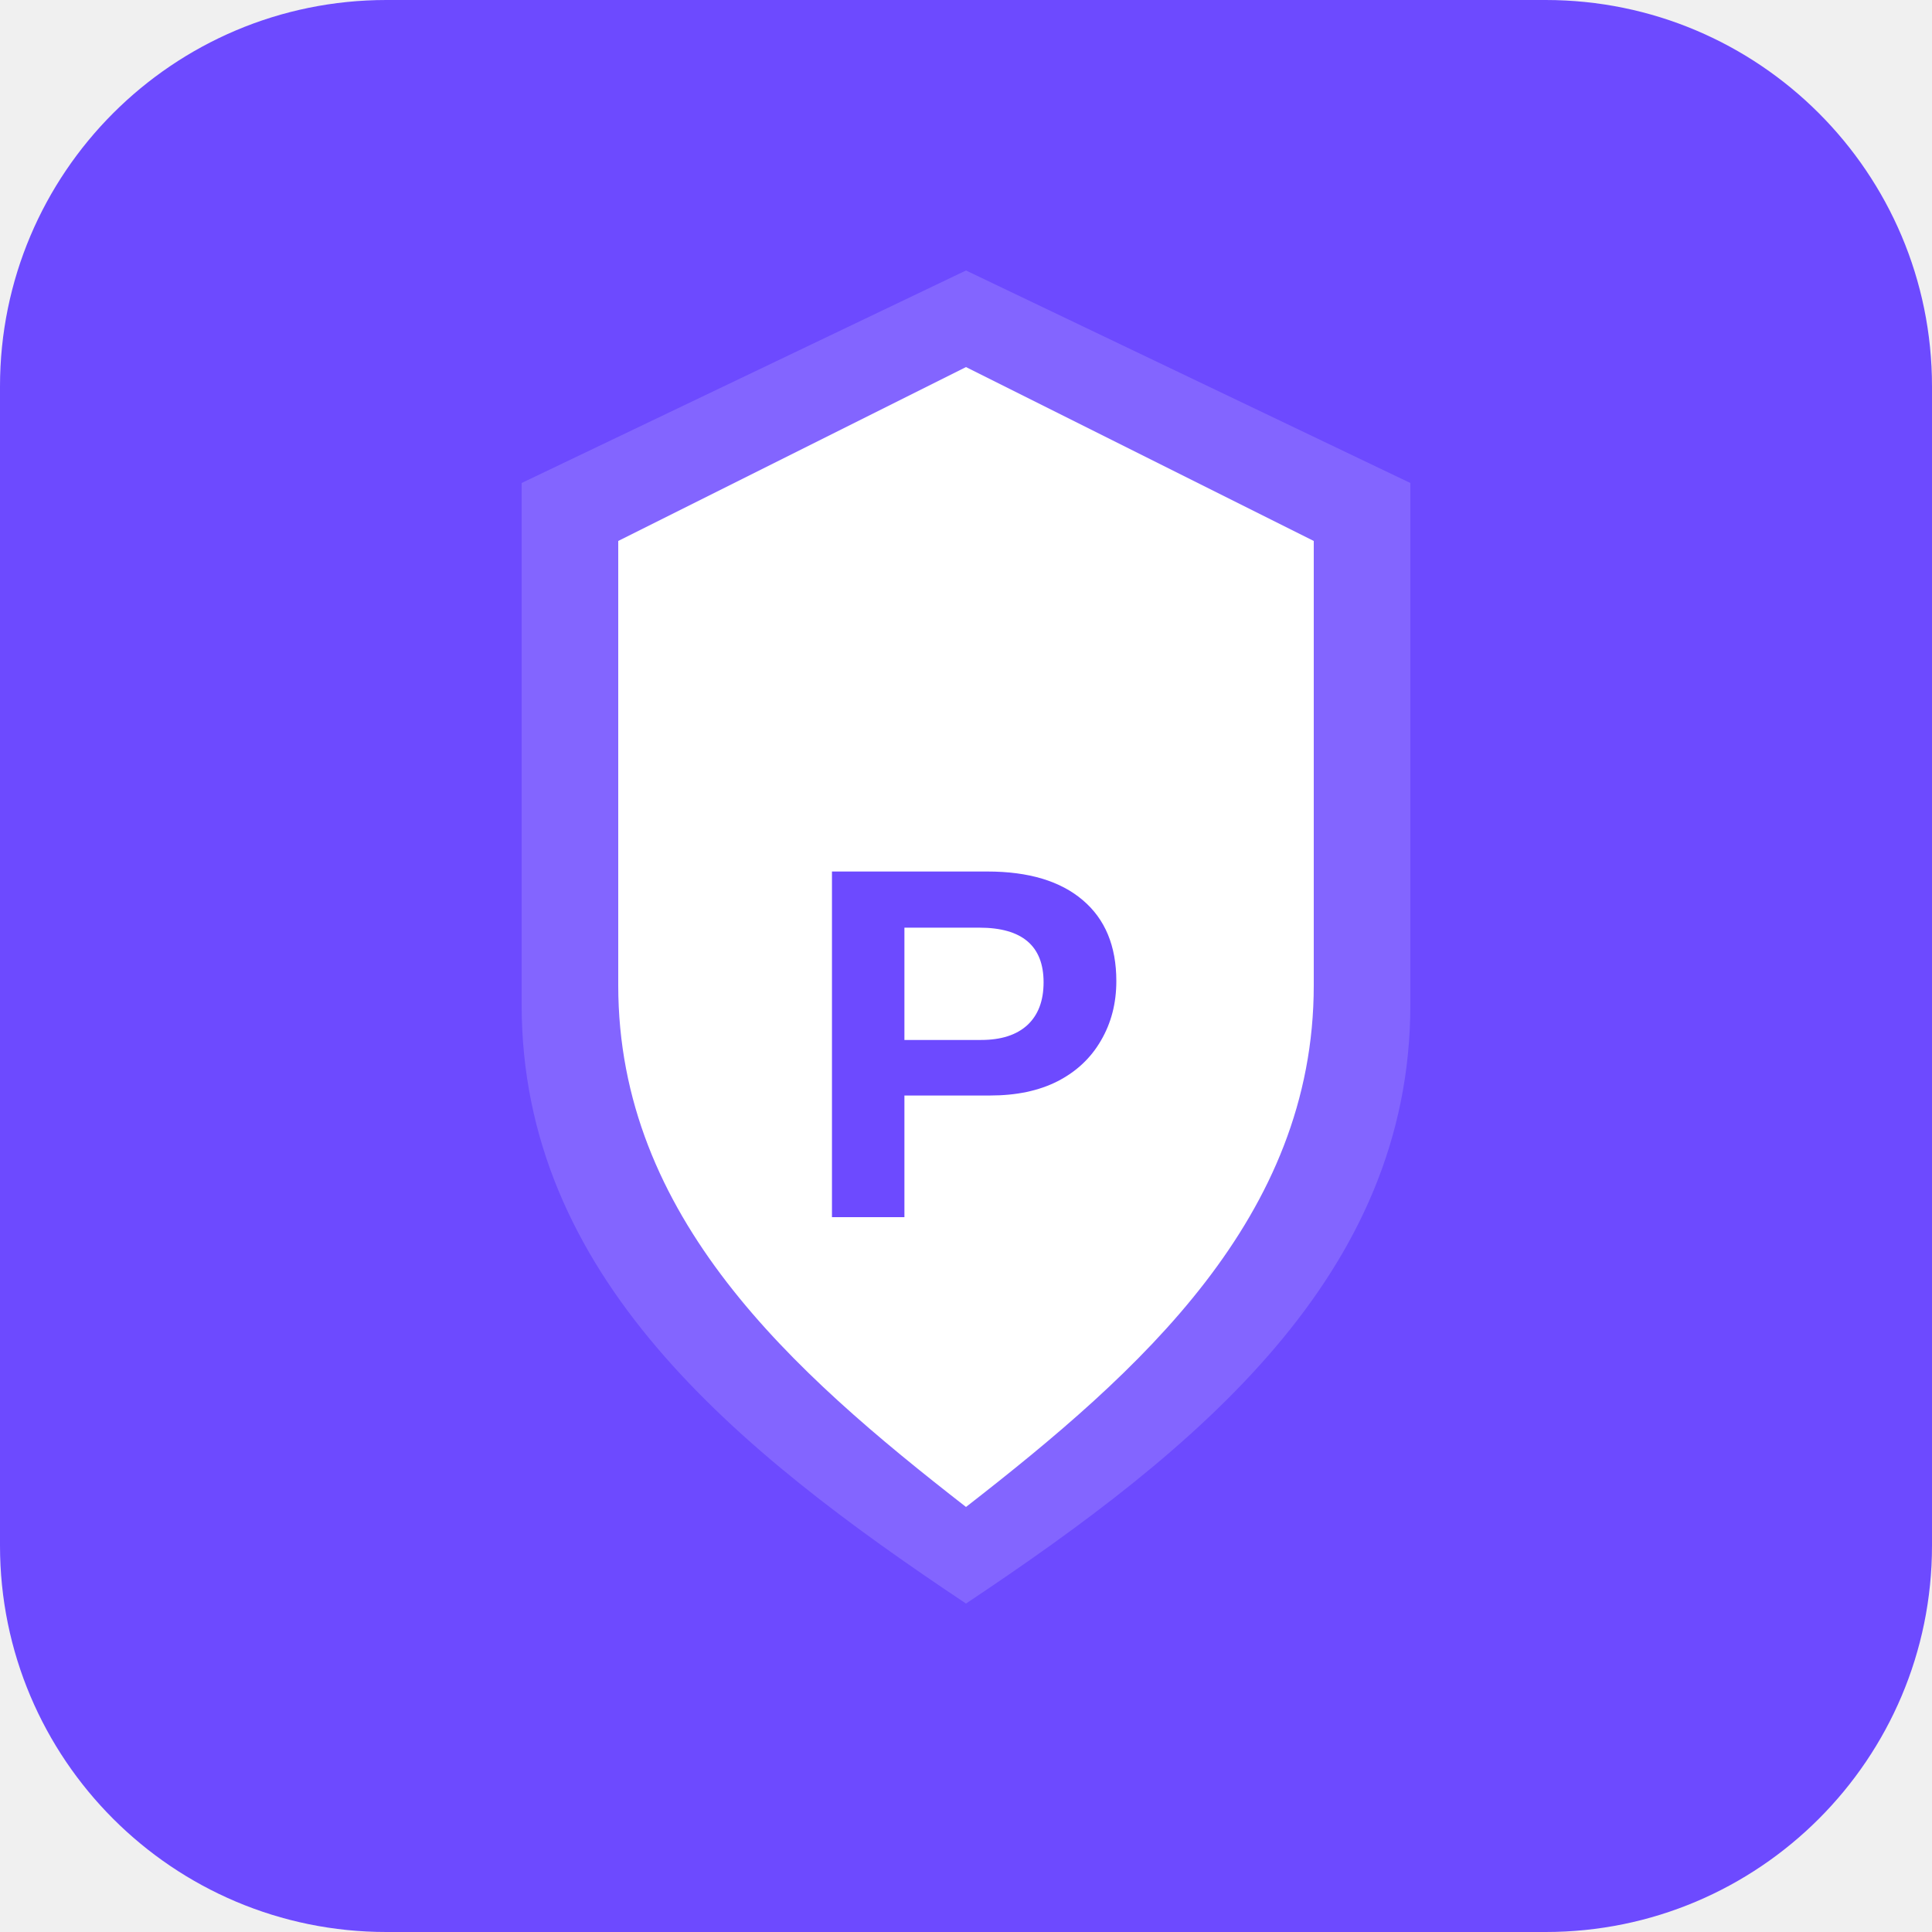
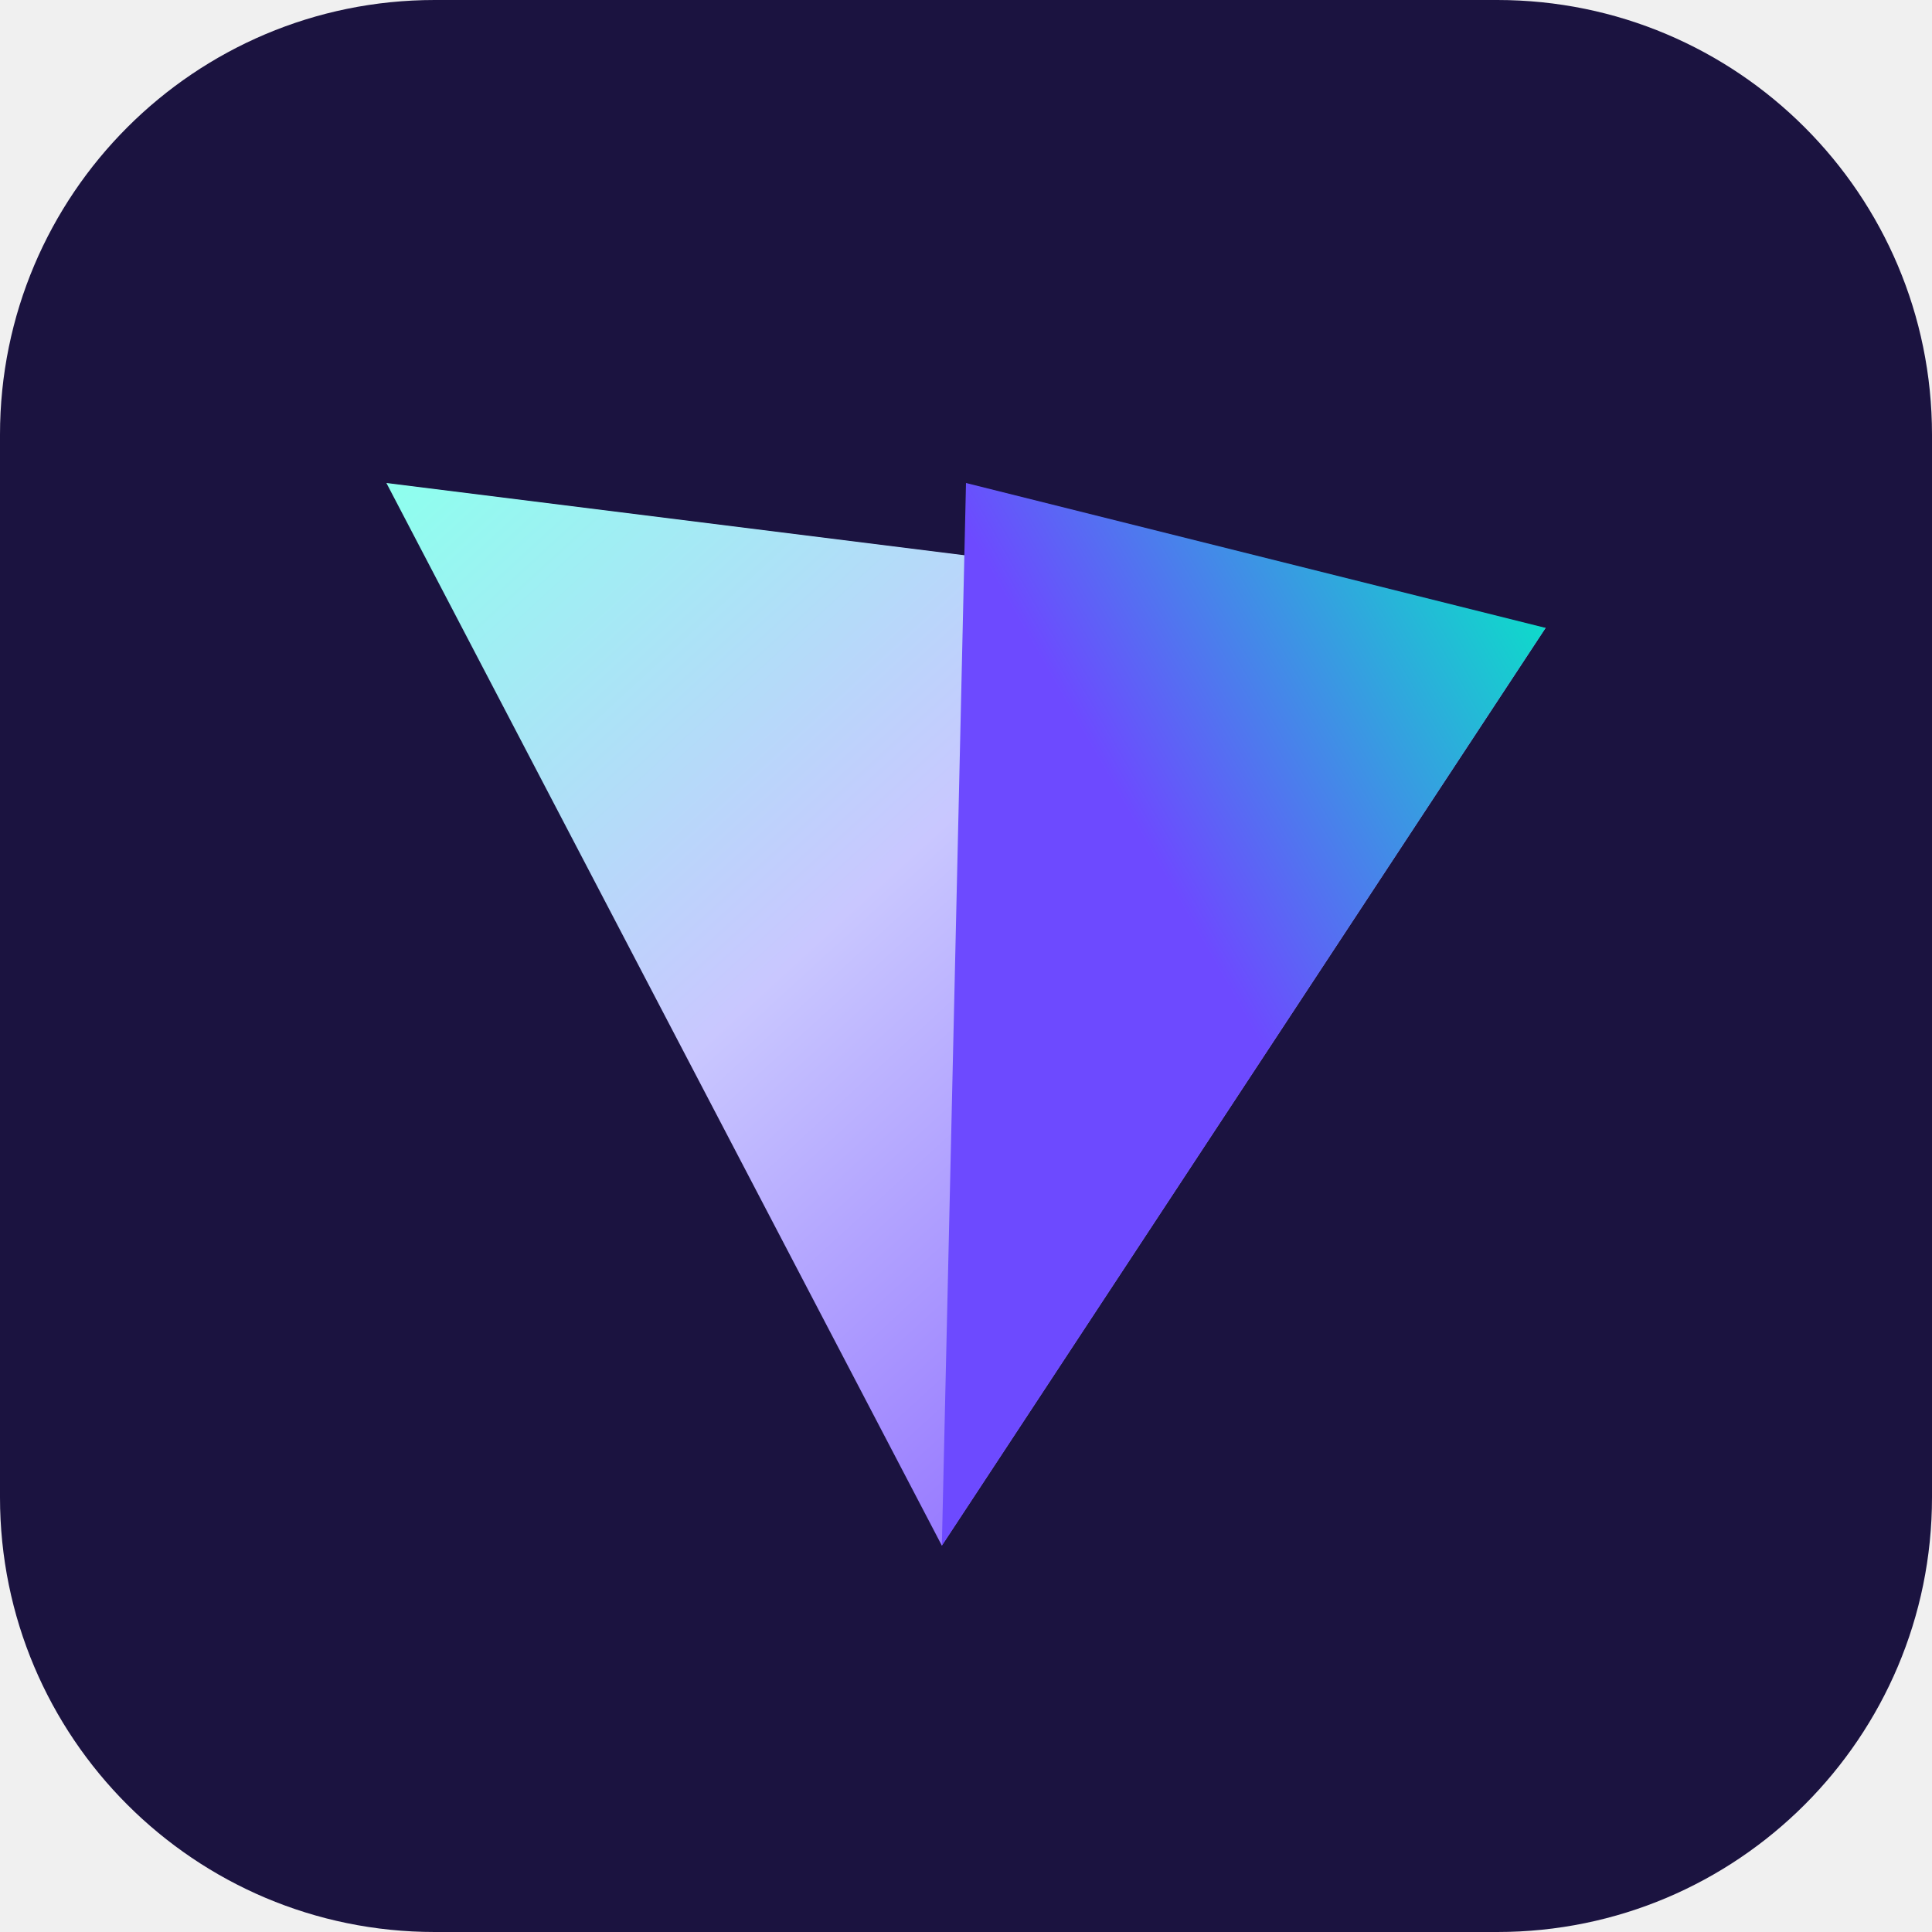
- <svg xmlns="http://www.w3.org/2000/svg" width="100" height="100" viewBox="0 0 100 100">
-   <rect width="100" height="100" rx="20" fill="#6D4AFF" />
-   <path d="M50 14 L73 25 L73 52 C73 66 62 75 50 83 C38 75 27 66 27 52 L27 25 Z" fill="white" opacity="0.15" />
-   <path d="M50 19 L68 28 L68 51 C68 63 59 71 50 78 C41 71 32 63 32 51 L32 28 Z" fill="white" />
-   <text x="50" y="63" text-anchor="middle" font-family="Arial Black, Arial, sans-serif" font-weight="900" font-size="26" fill="#6D4AFF">P</text>
+ <svg xmlns="http://www.w3.org/2000/svg" viewBox="0 0 40 40">
+   <defs>
+     <linearGradient id="pvOuter" x1="0%" y1="0%" x2="100%" y2="100%">
+       <stop offset="0%" stop-color="#8EFFEE" />
+       <stop offset="40%" stop-color="#C9C7FF" />
+       <stop offset="100%" stop-color="#7341FF" />
+     </linearGradient>
+     <linearGradient id="pvInner" x1="0%" y1="100%" x2="100%" y2="0%">
+       <stop offset="50%" stop-color="#6D4AFF" />
+       <stop offset="100%" stop-color="#00F0C3" />
+     </linearGradient>
+   </defs>
+   <rect width="40" height="40" rx="9" fill="#1B1340" />
+   <path d="M8 10 L32 13 L19.5 32 Z" fill="url(#pvOuter)" />
+   <path d="M20 10 L32 13 L19.5 32 Z" fill="url(#pvInner)" />
</svg>
